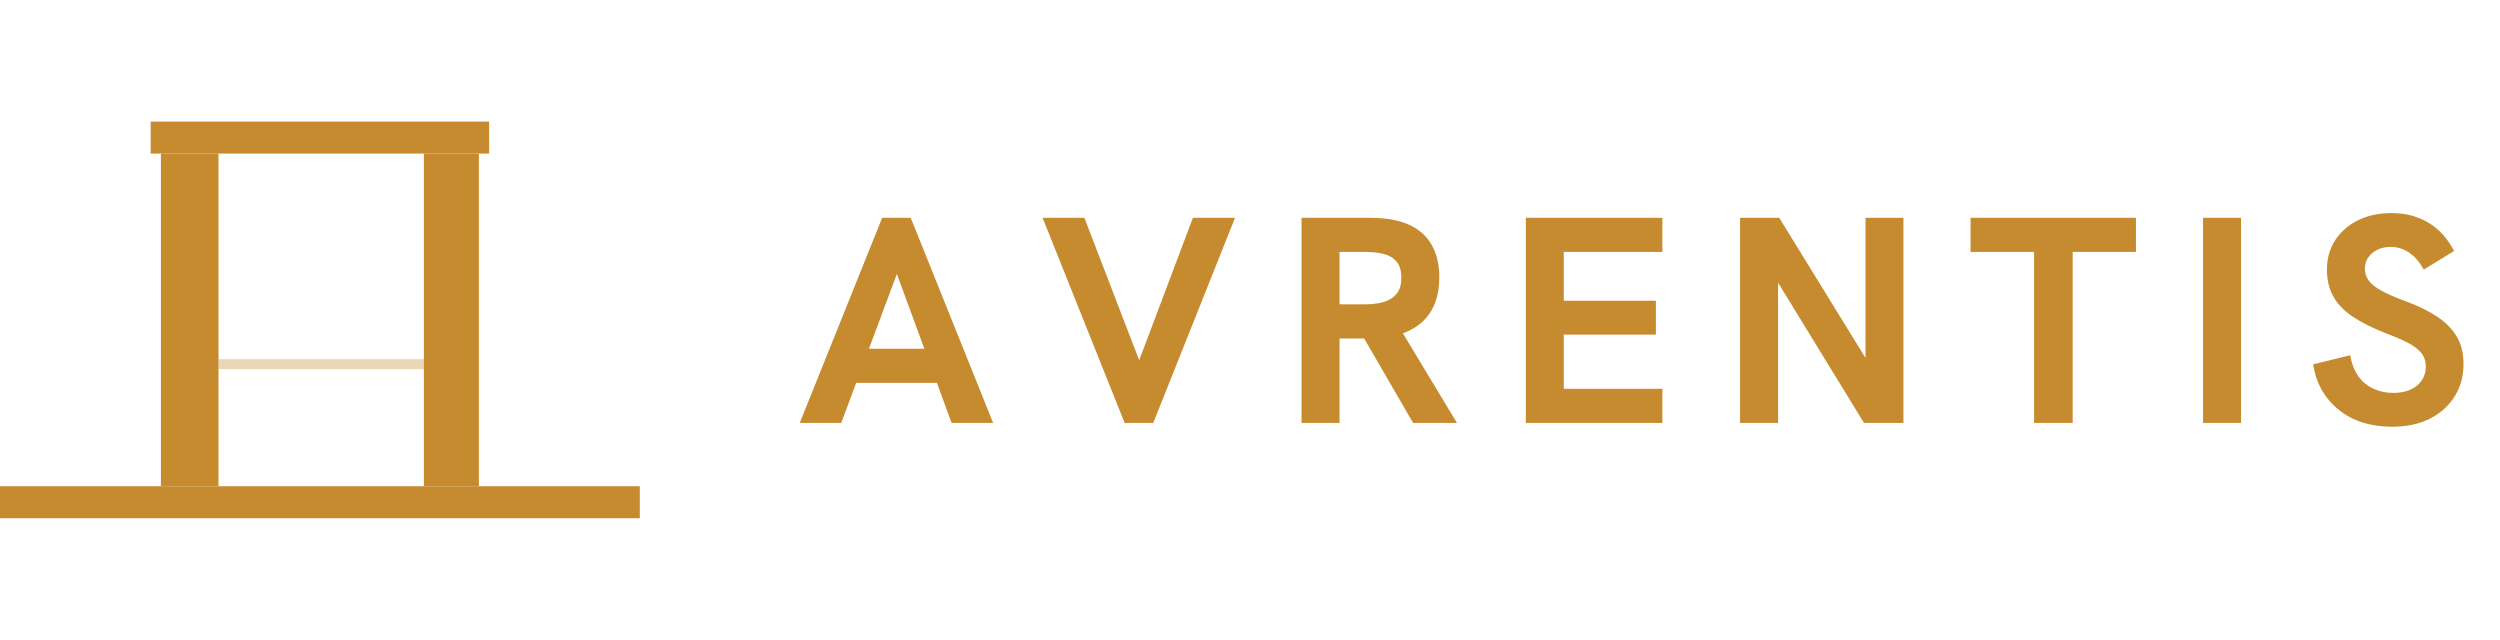
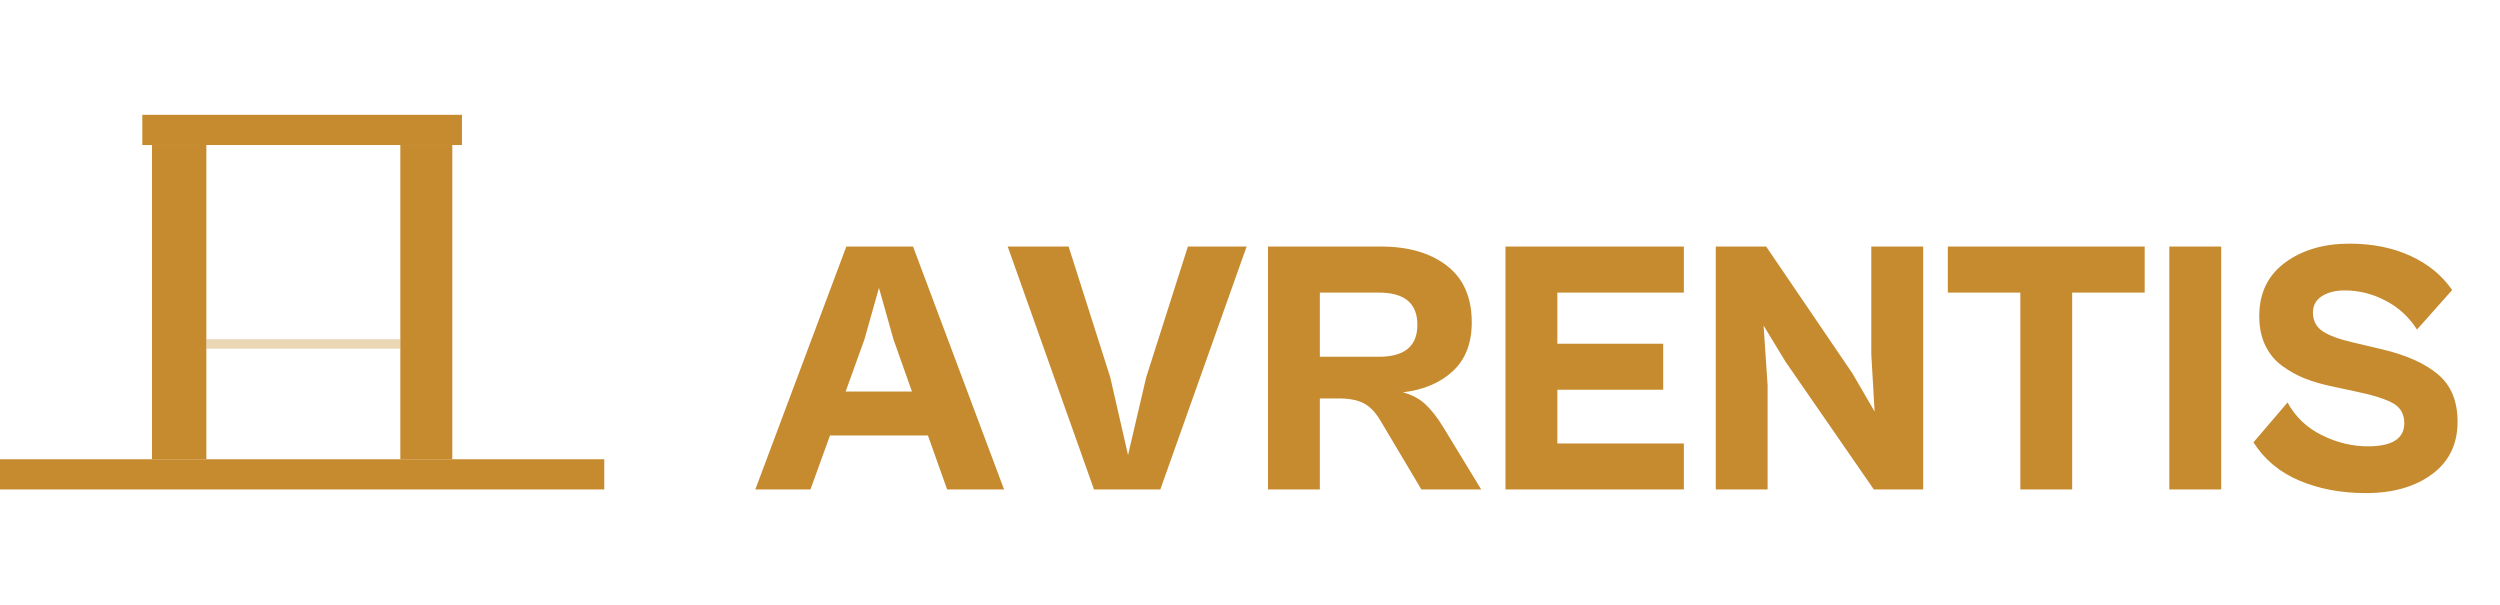
- <svg xmlns="http://www.w3.org/2000/svg" width="500.15" height="128" viewBox="0 0 500.15 128">
+ <svg xmlns="http://www.w3.org/2000/svg" width="529.562" height="128" viewBox="0 0 529.562 128">
  <g>
-     <rect x="30.144" y="24.32" width="67.712" height="6.4" fill="#C68B2F" />
-     <rect x="32.192" y="30.72" width="11.52" height="66.56" fill="#C68B2F" />
-     <rect x="84.8" y="30.72" width="11.008" height="66.56" fill="#C68B2F" />
-     <rect x="43.712" y="71.854" width="41.088" height="2" fill="#C68B2F" opacity="0.35" />
-     <rect x="0" y="97.28" width="128" height="6.4" fill="#C68B2F" />
+     <rect x="30.144" y="24.32" width="67.712" height="6.4" fill="#c68b2f" />
+     <rect x="32.192" y="30.72" width="11.52" height="66.56" fill="#c68b2f" />
+     <rect x="84.8" y="30.72" width="11.008" height="66.56" fill="#c68b2f" />
+     <rect x="43.712" y="71.854" width="41.088" height="2" fill="#c68b2f" opacity="0.35" />
+     <rect x="0" y="97.28" width="128" height="6.4" fill="#c68b2f" />
  </g>
-   <path transform="translate(159.529 0)" d="M8.77 84.61L0.47 84.61L16.96 43.57L22.67 43.57L39.16 84.61L30.85 84.61L19.90 54.81L8.77 84.61M28.50 76.60L11.30 76.60L13.66 69.77L26.02 69.77L28.50 76.60M71.19 84.61L65.47 84.61L49.05 43.57L57.41 43.57L69.60 75.25L67.18 75.25L79.13 43.57L87.55 43.57L71.19 84.61M108.46 84.61L100.86 84.61L100.86 43.57L114.40 43.57Q119.41 43.57 122.47 45.01Q125.53 46.45 126.97 49.13Q128.42 51.81 128.42 55.46Q128.42 61.11 125.21 64.21Q122 67.30 116.05 67.65Q114.70 67.71 113.29 67.71Q111.87 67.71 110.87 67.71L108.46 67.71L108.46 84.61M131.95 84.61L123.18 84.61L112.87 66.83L120.65 65.88L131.95 84.61M108.46 50.40L108.46 60.88L113.64 60.88Q115.58 60.88 117.20 60.44Q118.82 60 119.82 58.85Q120.82 57.70 120.82 55.58Q120.82 53.40 119.82 52.28Q118.82 51.16 117.20 50.78Q115.58 50.40 113.64 50.40L108.46 50.40M173.05 84.61L145.73 84.61L145.73 43.57L173.05 43.57L173.05 50.40L153.32 50.40L153.32 60.17L171.75 60.17L171.75 66.94L153.32 66.94L153.32 77.78L173.05 77.78L173.05 84.61M196.19 84.61L188.59 84.61L188.59 43.57L196.42 43.57L215.56 74.66L213.68 74.66L213.68 43.57L221.27 43.57L221.27 84.61L213.38 84.61L194.30 53.46L196.19 53.46L196.19 84.61M255.13 84.61L247.41 84.61L247.41 50.40L234.70 50.40L234.70 43.57L267.79 43.57L267.79 50.40L255.13 50.40L255.13 84.61M288.81 84.61L281.21 84.61L281.21 43.57L288.81 43.57L288.81 84.61M319.07 85.37Q312.54 85.37 308.33 81.96Q304.12 78.54 303.23 72.89L310.65 71.07Q311.30 74.83 313.62 76.72Q315.95 78.60 319.37 78.60Q321.19 78.60 322.63 77.98Q324.08 77.37 324.93 76.16Q325.78 74.95 325.78 73.30Q325.78 71.77 324.90 70.65Q324.02 69.53 322.22 68.59Q320.42 67.65 317.72 66.65Q313.83 65.12 311.21 63.38Q308.59 61.64 307.29 59.35Q306 57.05 306 53.93Q306 50.63 307.62 48.10Q309.24 45.57 312.15 44.10Q315.07 42.63 318.95 42.63Q323.07 42.63 326.28 44.54Q329.49 46.45 331.44 50.22L325.37 53.93Q324.13 51.69 322.46 50.55Q320.78 49.40 318.72 49.40Q317.25 49.40 316.10 49.96Q314.95 50.52 314.27 51.49Q313.59 52.46 313.59 53.75Q313.59 55.11 314.39 56.17Q315.18 57.23 316.98 58.20Q318.78 59.17 321.66 60.23Q325.49 61.64 328.05 63.35Q330.61 65.06 331.97 67.33Q333.32 69.59 333.32 72.83Q333.32 76.48 331.52 79.34Q329.73 82.19 326.55 83.78Q323.37 85.37 319.07 85.37" fill="#C68B2F" />
+   <path transform="translate(159.616 0)" d="M16.20 92.24L12.06 103.68L0.38 103.68L19.66 52.22L33.79 52.22L53.07 103.68L41.01 103.68L36.94 92.24L16.20 92.24M26.57 60.98L23.50 71.88L19.51 82.94L33.56 82.94L29.64 71.88L26.57 60.98M104.45 52.22L86.17 103.68L72.12 103.68L53.84 52.22L66.74 52.22L75.57 79.95L79.33 96.38L83.17 79.95L92.01 52.22L104.45 52.22M119.96 84.40L119.96 103.68L108.98 103.68L108.98 52.22L132.86 52.22Q141.62 52.22 146.88 56.29Q152.14 60.36 152.14 68.28Q152.14 74.88 148.15 78.60Q144.15 82.33 137.55 83.10Q140.39 83.87 142.27 85.59Q144.15 87.32 146 90.32L154.14 103.68L141.47 103.68L132.79 89.09Q131.25 86.48 129.29 85.44Q127.33 84.40 123.96 84.40L119.96 84.40M132.48 61.98L119.96 61.98L119.96 75.57L132.48 75.57Q140.62 75.57 140.62 68.81Q140.62 61.98 132.48 61.98M197.07 93.93L197.07 103.68L159.28 103.68L159.28 52.22L197.07 52.22L197.07 61.98L170.27 61.98L170.27 72.81L192.69 72.81L192.69 82.56L170.27 82.56L170.27 93.93L197.07 93.93M214.81 81.72L214.81 103.68L203.83 103.68L203.83 52.22L214.50 52.22L232.78 79.10L237.47 87.17L236.77 75.03L236.77 52.22L247.76 52.22L247.76 103.68L237.31 103.68L218.57 76.57L213.96 68.97L214.81 81.72M279.32 61.98L279.32 103.68L268.34 103.68L268.34 61.98L252.98 61.98L252.98 52.22L294.68 52.22L294.68 61.98L279.32 61.98M310.89 52.22L310.89 103.68L299.90 103.68L299.90 52.22L310.89 52.22M341.53 104.45Q333.70 104.45 327.44 101.80Q321.18 99.15 317.72 93.70L324.94 85.25Q327.40 89.78 332.16 92.16Q336.92 94.54 341.99 94.54Q349.67 94.54 349.67 89.63Q349.67 86.78 347.33 85.44Q344.99 84.10 339.46 82.94L334.46 81.87Q331.16 81.18 328.63 80.18Q326.09 79.18 323.79 77.49Q321.48 75.80 320.22 73.15Q318.95 70.50 318.95 66.97Q318.95 59.67 324.40 55.64Q329.86 51.61 338.07 51.61Q345.29 51.61 350.94 54.18Q356.58 56.76 359.81 61.44L352.36 69.81Q349.90 65.89 345.75 63.71Q341.61 61.52 337.08 61.52Q334.08 61.52 332.20 62.75Q330.32 63.97 330.32 66.20Q330.32 68.81 332.43 70.20Q334.54 71.58 339 72.58L344.83 73.96Q352.67 75.80 356.81 79.30Q360.96 82.79 360.96 89.32Q360.96 96.46 355.55 100.45Q350.13 104.45 341.53 104.45" fill="#c68b2f" />
</svg>
